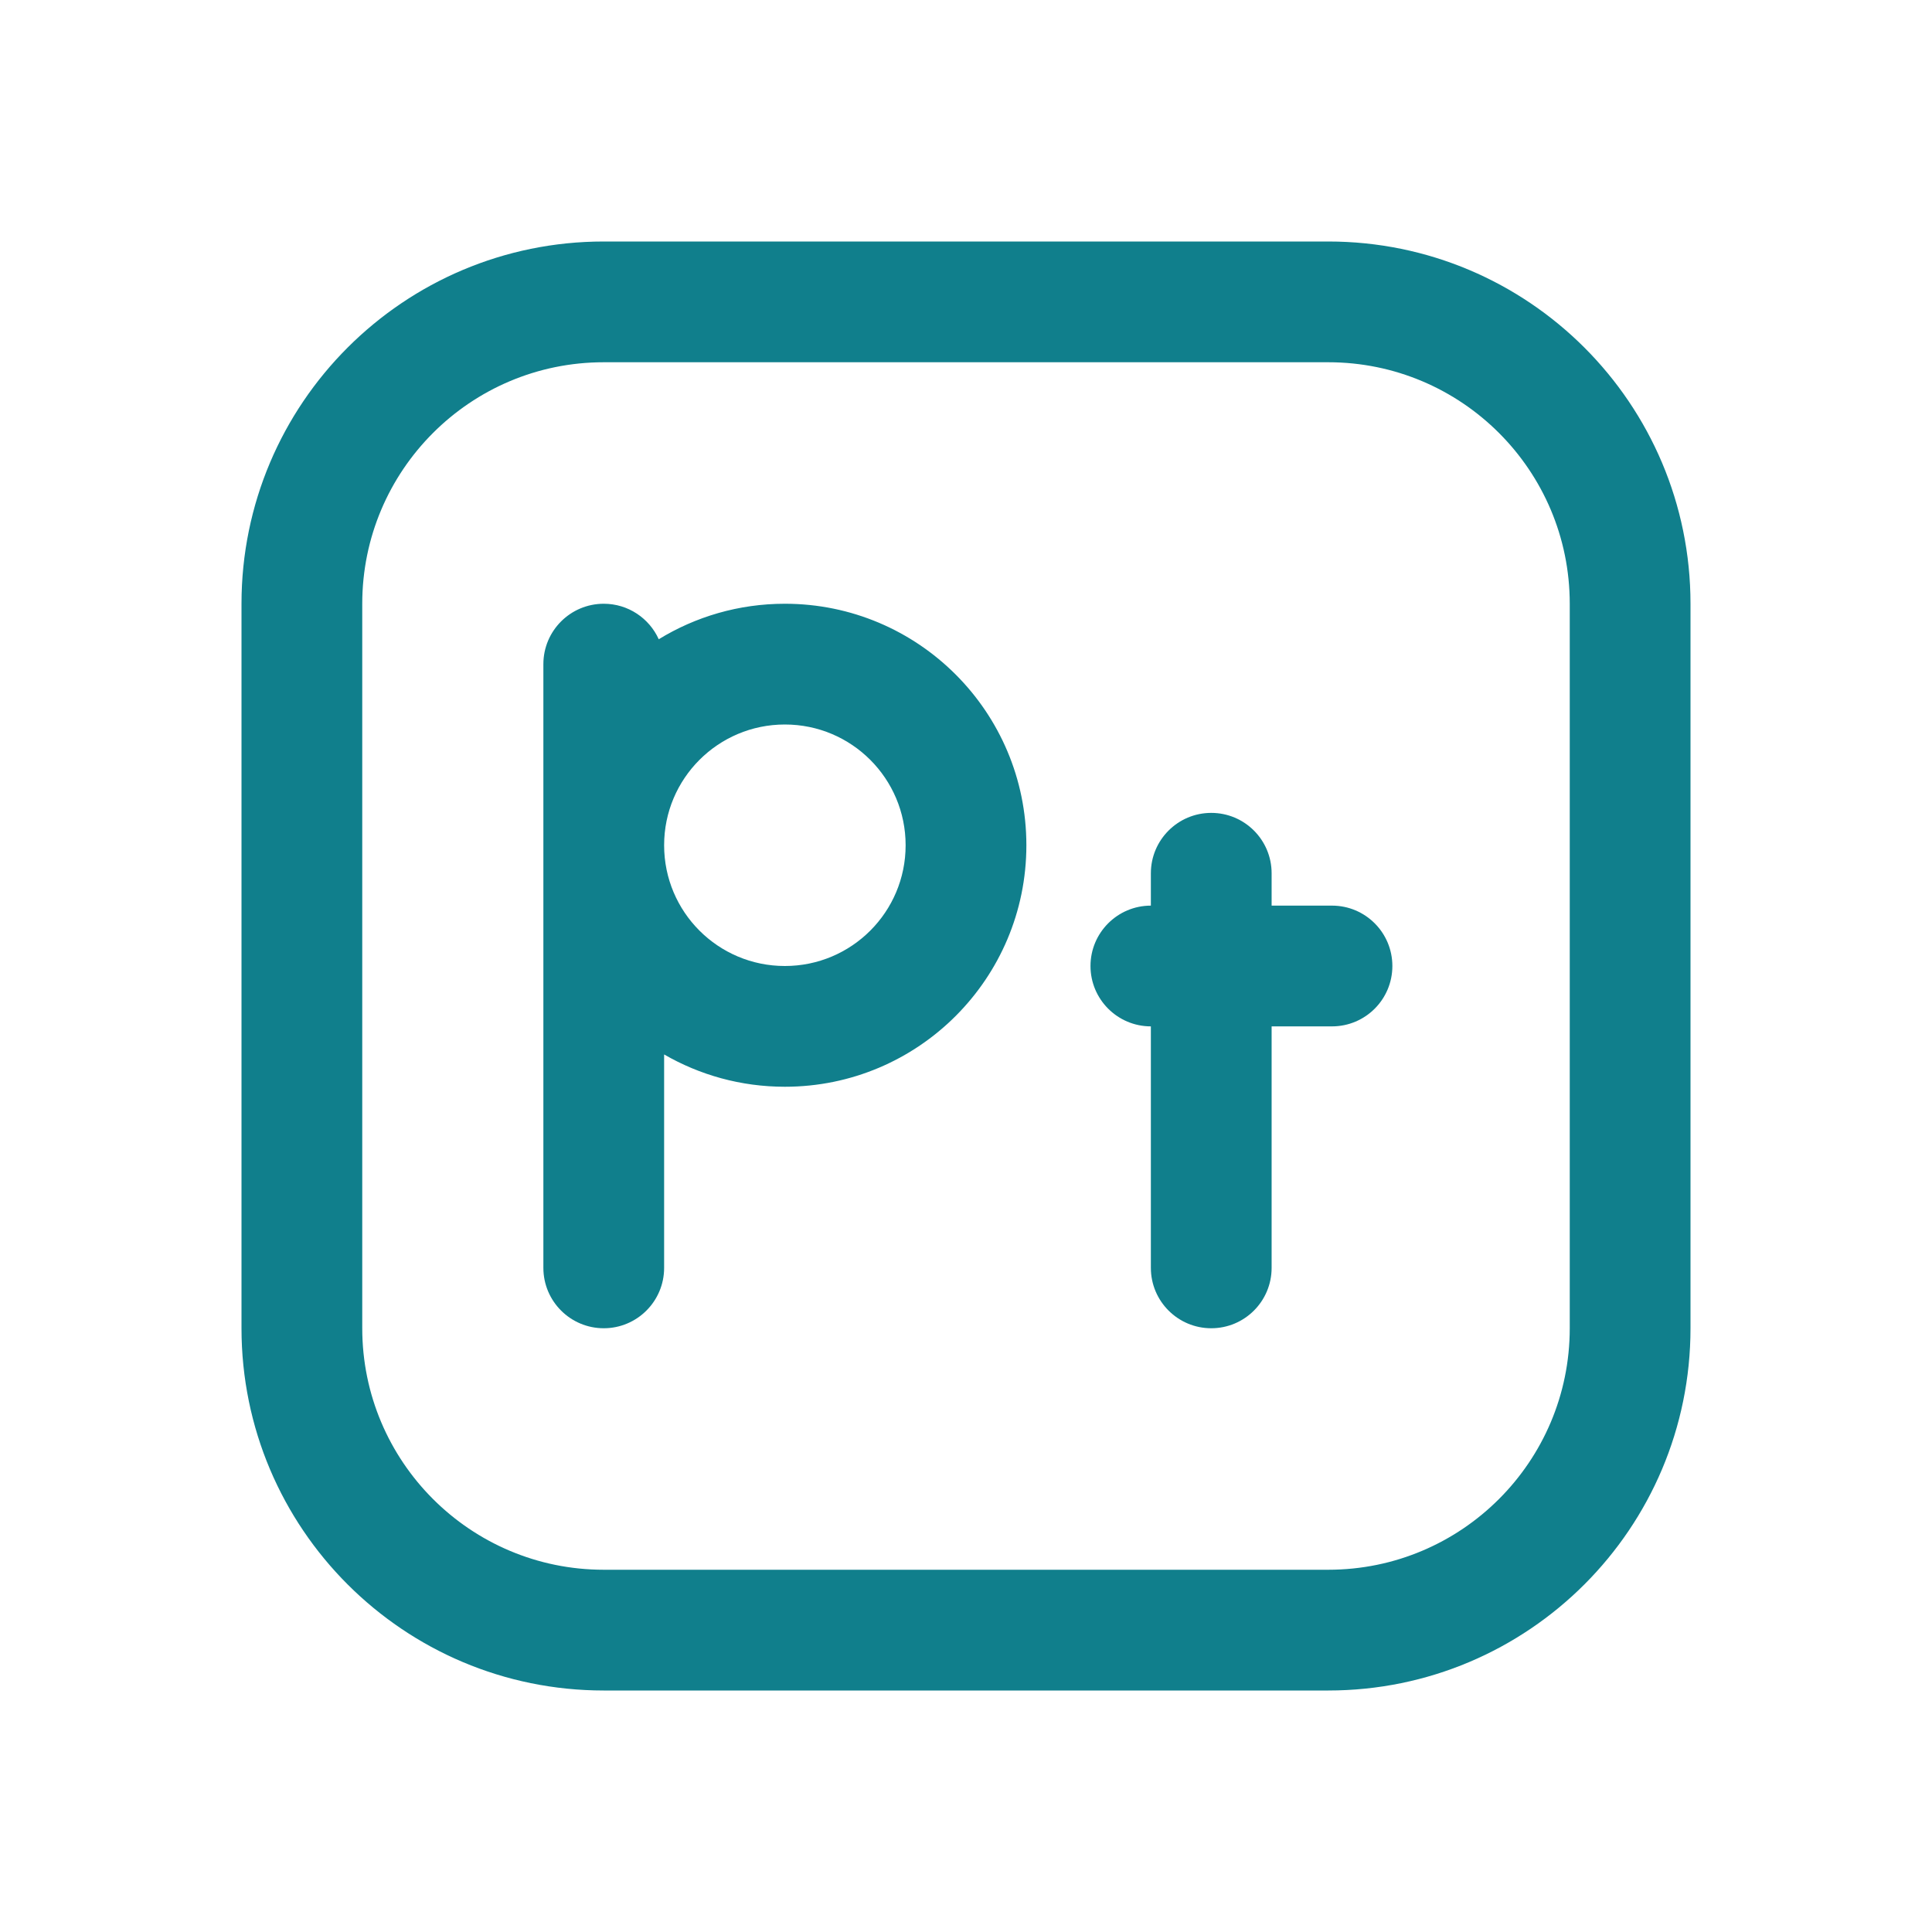
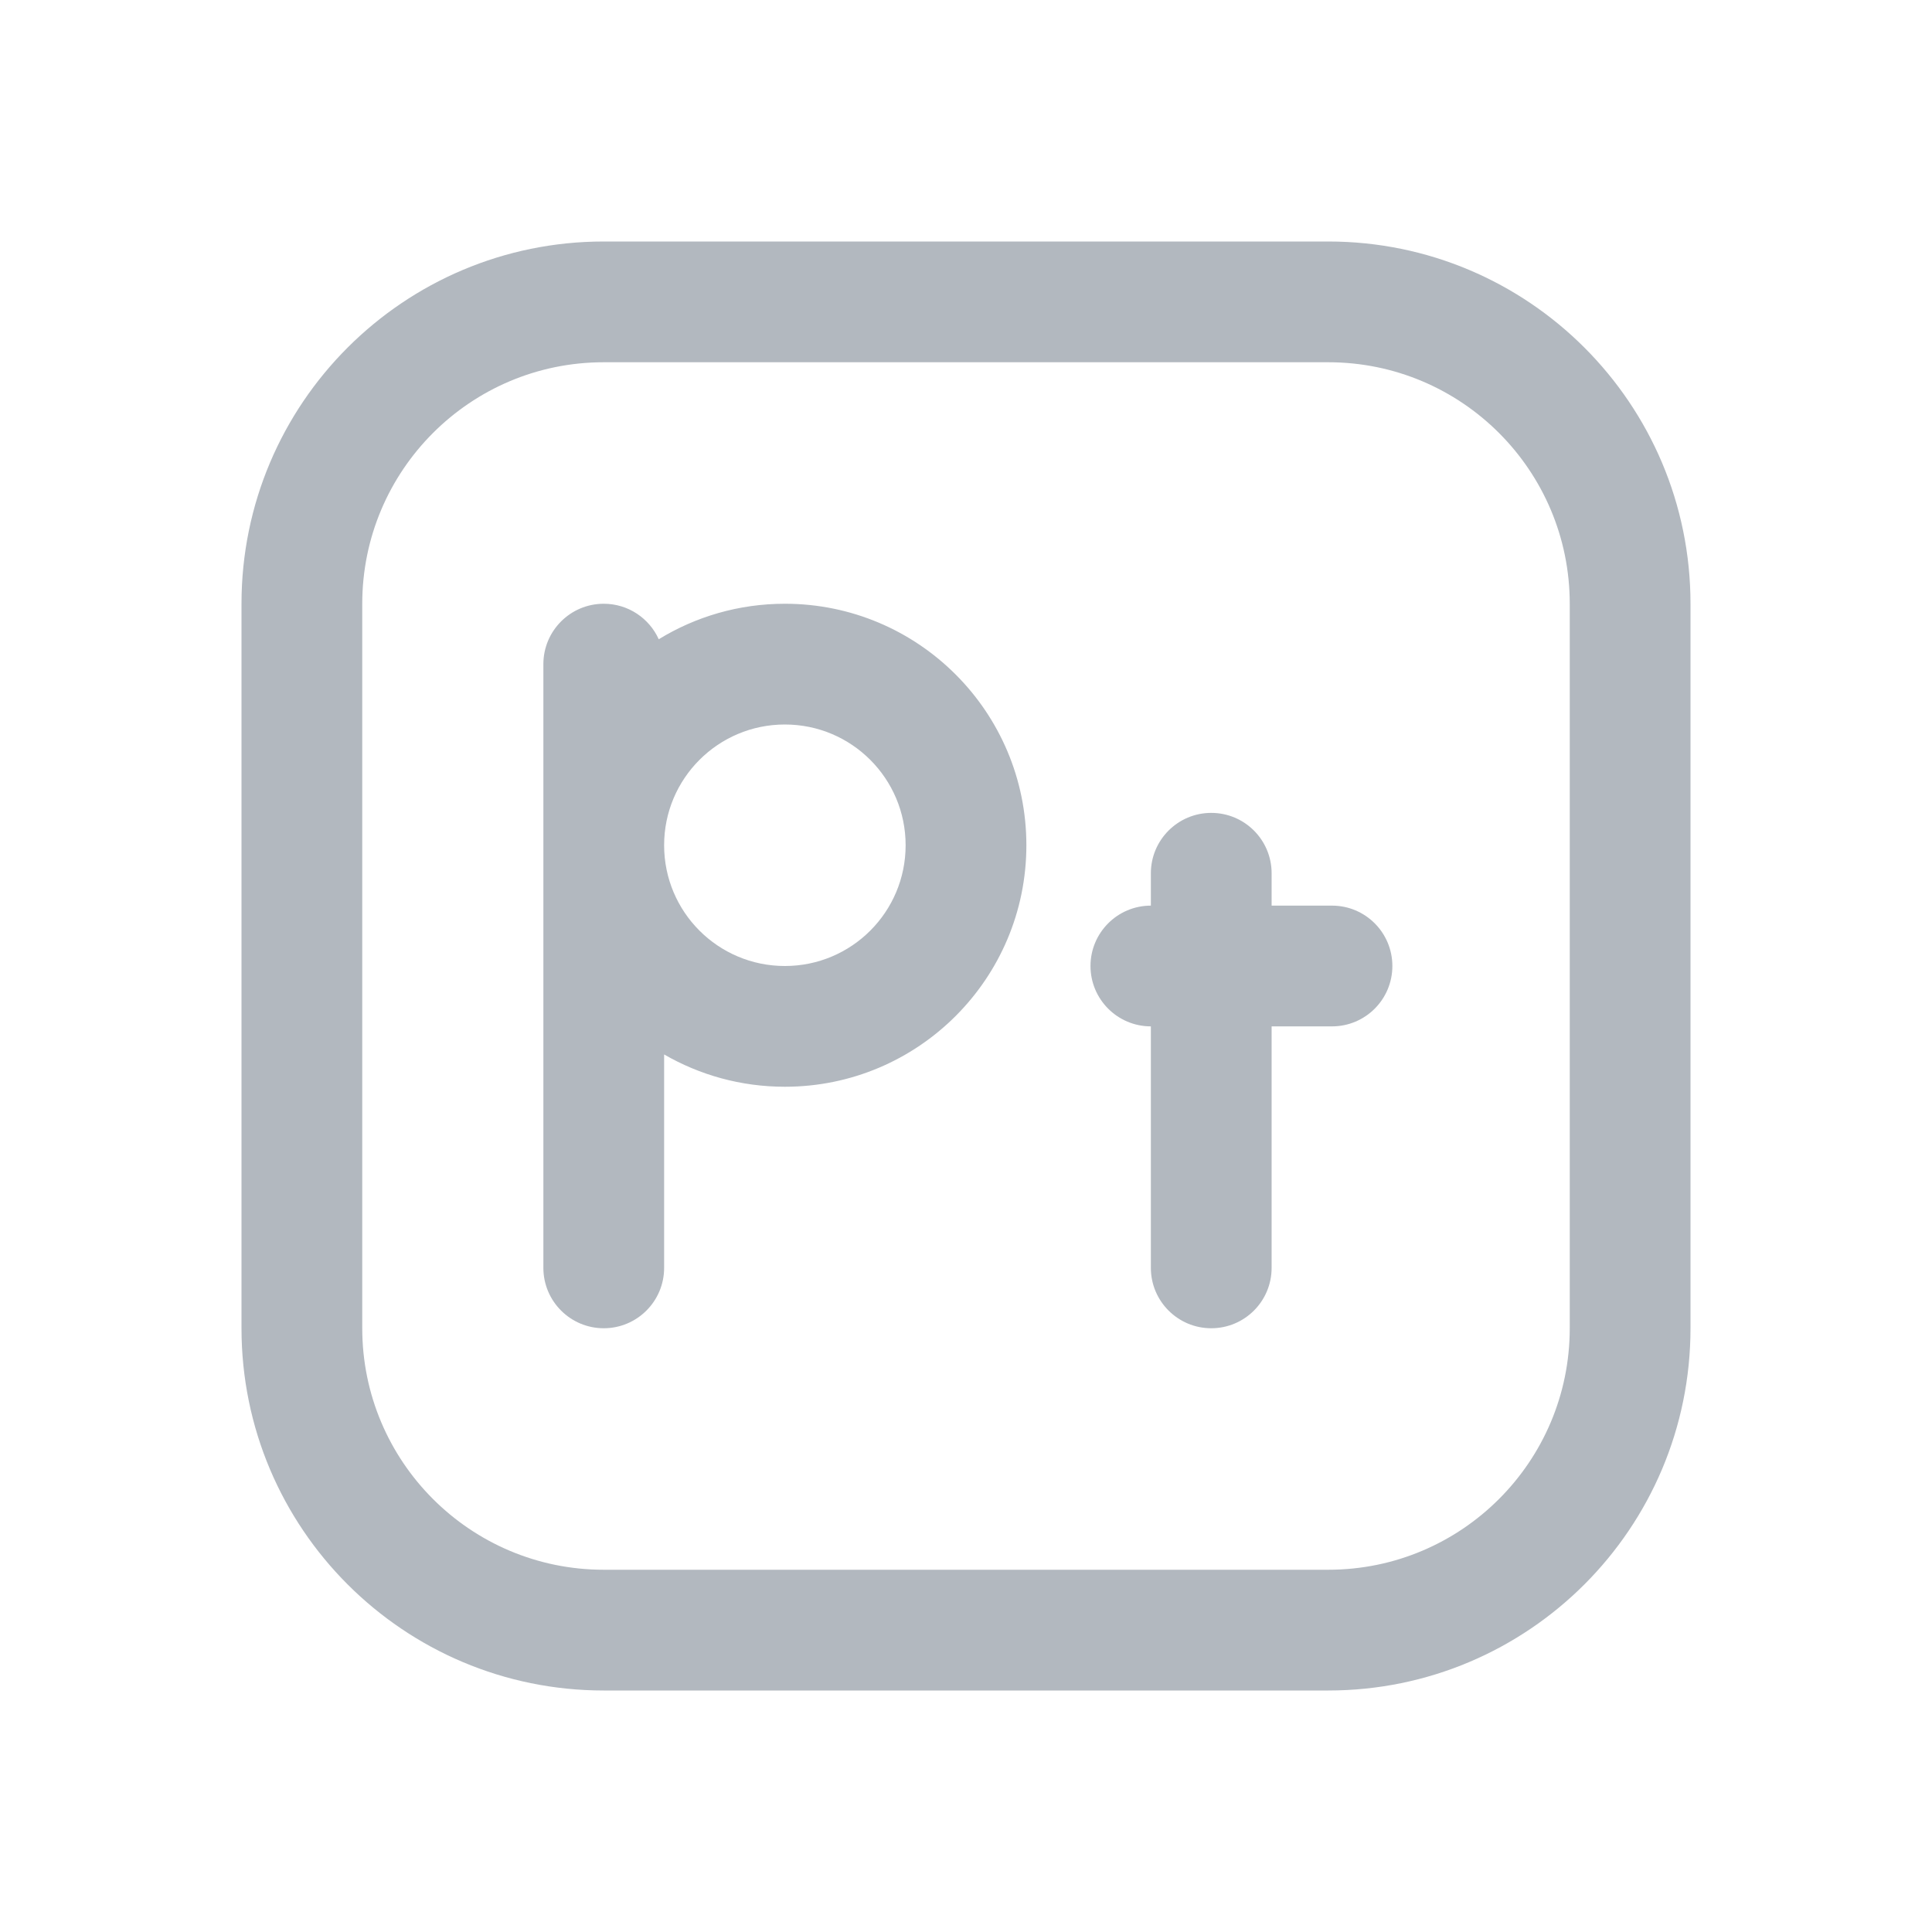
<svg xmlns="http://www.w3.org/2000/svg" width="32" height="32" viewBox="0 0 32 32" fill="none">
-   <path d="M20.062 13.464C20.615 13.464 21.062 13.912 21.062 14.464V15H22.062C22.615 15 23.062 15.448 23.062 16C23.062 16.552 22.615 17 22.062 17H21.062V21C21.062 21.552 20.615 22 20.062 22C19.51 22 19.062 21.552 19.062 21V17C18.51 17 18.062 16.552 18.062 16C18.062 15.448 18.51 15 19.062 15V14.464C19.062 13.912 19.51 13.464 20.062 13.464Z" fill="#107F8C" />
-   <path fill-rule="evenodd" clip-rule="evenodd" d="M9 21C9 21.552 9.448 22 10 22C10.552 22 11 21.552 11 21V17.465C11.588 17.805 12.271 18 13 18C15.209 18 17 16.209 17 14C17 11.791 15.209 10 13 10C12.235 10 11.519 10.215 10.911 10.588C10.754 10.241 10.405 10 10 10C9.448 10 9 10.448 9 11V21ZM11 14C11 12.895 11.895 12 13 12C14.105 12 15 12.895 15 14C15 15.105 14.105 16 13 16C11.895 16 11 15.105 11 14Z" fill="#107F8C" />
-   <path fill-rule="evenodd" clip-rule="evenodd" d="M10 4C6.686 4 4 6.686 4 10V22C4 25.314 6.686 28 10 28H22C25.314 28 28 25.314 28 22V10C28 6.686 25.314 4 22 4H10ZM22 6H10C7.791 6 6 7.791 6 10V22C6 24.209 7.791 26 10 26H22C24.209 26 26 24.209 26 22V10C26 7.791 24.209 6 22 6Z" fill="#107F8C" />
+   <path d="M20.062 13.464C20.615 13.464 21.062 13.912 21.062 14.464V15H22.062C22.615 15 23.062 15.448 23.062 16C23.062 16.552 22.615 17 22.062 17H21.062V21C21.062 21.552 20.615 22 20.062 22C19.51 22 19.062 21.552 19.062 21V17C18.51 17 18.062 16.552 18.062 16C18.062 15.448 18.51 15 19.062 15V14.464C19.062 13.912 19.51 13.464 20.062 13.464Z" fill="#B2B8BF" />
+   <path fill-rule="evenodd" clip-rule="evenodd" d="M9 21C9 21.552 9.448 22 10 22C10.552 22 11 21.552 11 21V17.465C11.588 17.805 12.271 18 13 18C15.209 18 17 16.209 17 14C17 11.791 15.209 10 13 10C12.235 10 11.519 10.215 10.911 10.588C10.754 10.241 10.405 10 10 10C9.448 10 9 10.448 9 11V21ZM11 14C11 12.895 11.895 12 13 12C14.105 12 15 12.895 15 14C15 15.105 14.105 16 13 16C11.895 16 11 15.105 11 14Z" fill="#B2B8BF" />
+   <path fill-rule="evenodd" clip-rule="evenodd" d="M10 4C6.686 4 4 6.686 4 10V22C4 25.314 6.686 28 10 28H22C25.314 28 28 25.314 28 22V10C28 6.686 25.314 4 22 4H10ZM22 6H10C7.791 6 6 7.791 6 10V22C6 24.209 7.791 26 10 26H22C24.209 26 26 24.209 26 22V10C26 7.791 24.209 6 22 6Z" fill="#B2B8BF" />
</svg>
